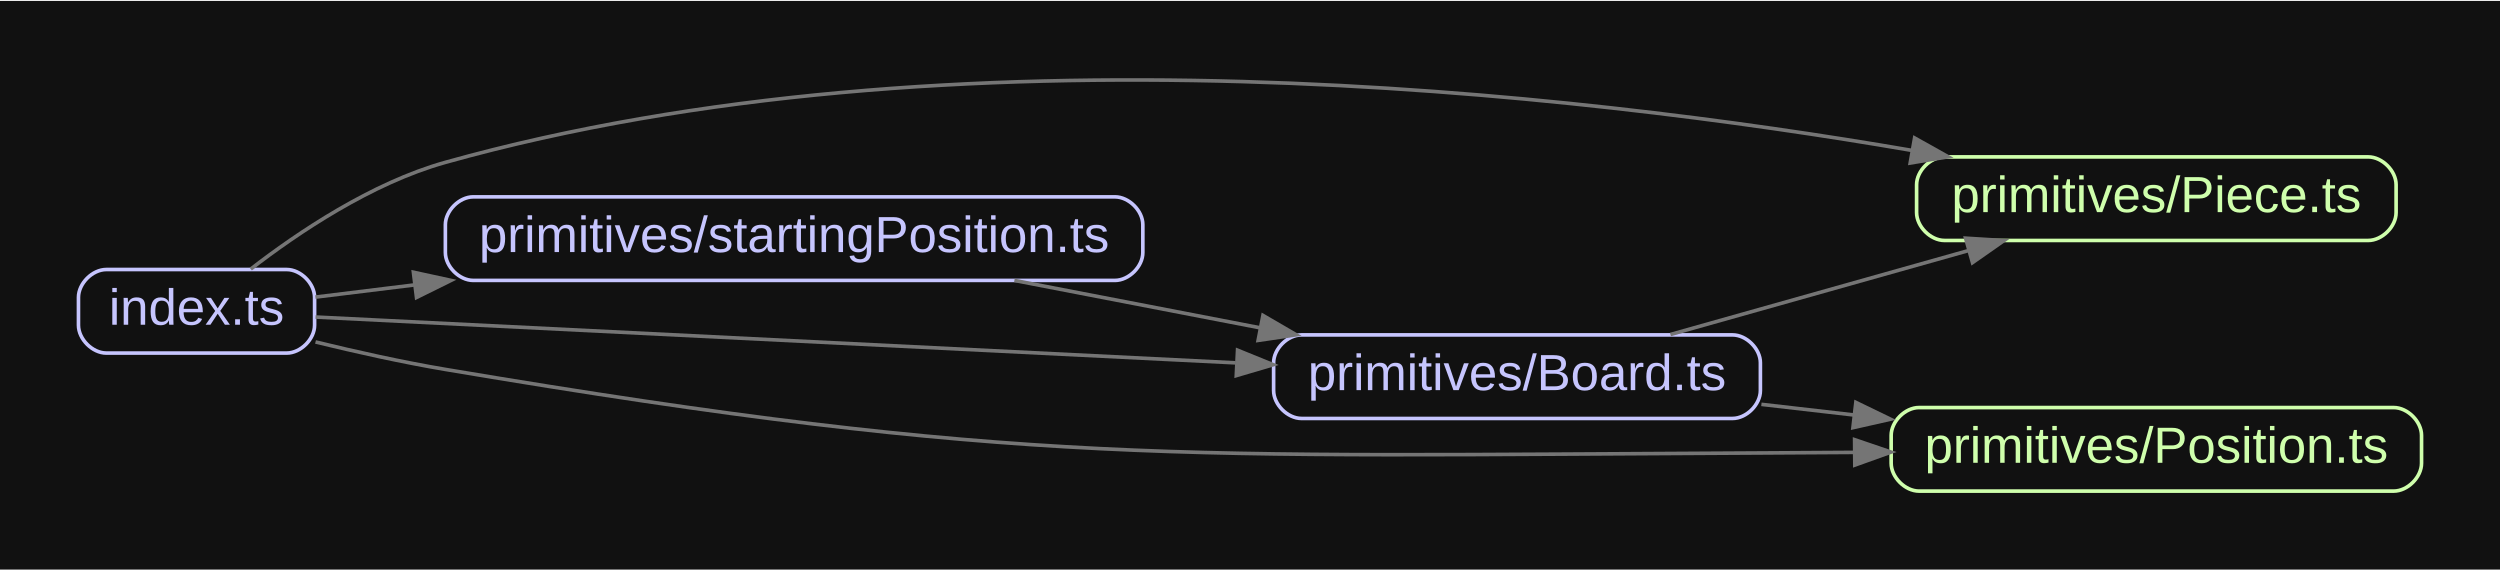
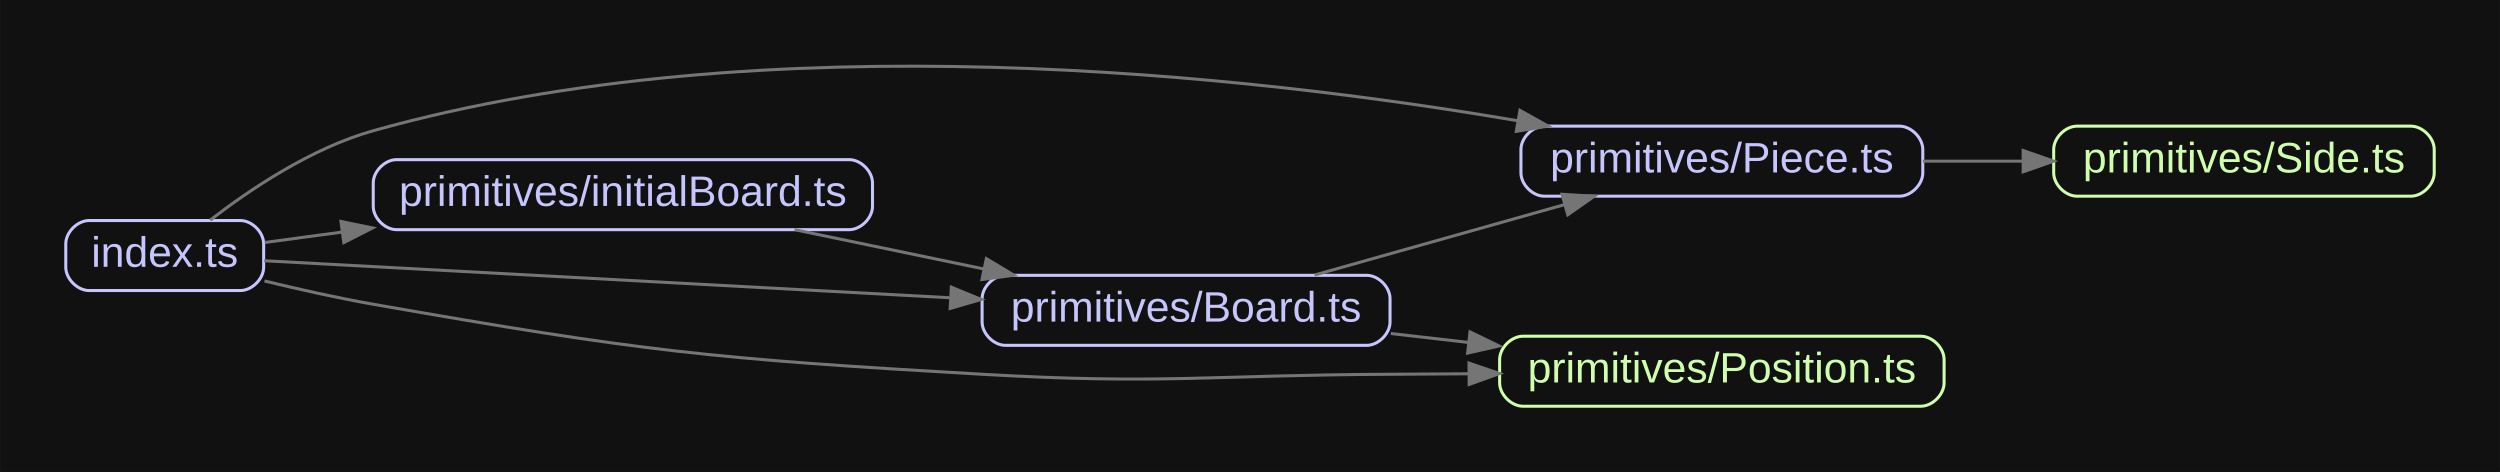
- <svg xmlns="http://www.w3.org/2000/svg" width="688pt" height="157pt" viewBox="0.00 0.00 688.20 156.54">
-   <g id="graph0" class="graph" transform="scale(1 1) rotate(0) translate(21.6 134.939)">
-     <polygon fill="#111111" stroke="none" points="-21.6,21.6 -21.6,-134.939 666.6,-134.939 666.6,21.6 -21.6,21.6" />
+ <svg xmlns="http://www.w3.org/2000/svg" width="821pt" height="155pt" viewBox="0.00 0.00 821.20 155.04">
+   <g id="graph0" class="graph" transform="scale(1 1) rotate(0) translate(21.6 133.441)">
+     <polygon fill="#111111" stroke="none" points="-21.6,21.6 -21.6,-133.441 799.6,-133.441 799.6,21.6 -21.6,21.6" />
    <g id="node1" class="node">
      <path fill="none" stroke="#c6c5fe" d="M57.333,-61C57.333,-61 7.667,-61 7.667,-61 3.833,-61 0,-57.167 0,-53.333 0,-53.333 0,-45.667 0,-45.667 0,-41.833 3.833,-38 7.667,-38 7.667,-38 57.333,-38 57.333,-38 61.167,-38 65,-41.833 65,-45.667 65,-45.667 65,-53.333 65,-53.333 65,-57.167 61.167,-61 57.333,-61" />
      <text text-anchor="middle" x="32.5" y="-45.8" font-family="Arial" font-size="14.00" fill="#c6c5fe">index.ts</text>
    </g>
    <g id="node2" class="node">
-       <path fill="none" stroke="#c6c5fe" d="M455.333,-43C455.333,-43 336.667,-43 336.667,-43 332.833,-43 329,-39.167 329,-35.333 329,-35.333 329,-27.667 329,-27.667 329,-23.833 332.833,-20 336.667,-20 336.667,-20 455.333,-20 455.333,-20 459.167,-20 463,-23.833 463,-27.667 463,-27.667 463,-35.333 463,-35.333 463,-39.167 459.167,-43 455.333,-43" />
-       <text text-anchor="middle" x="396" y="-27.8" font-family="Arial" font-size="14.00" fill="#c6c5fe">primitives/Board.ts</text>
+       <path fill="none" stroke="#c6c5fe" d="M427.333,-43C427.333,-43 308.667,-43 308.667,-43 304.833,-43 301,-39.167 301,-35.333 301,-35.333 301,-27.667 301,-27.667 301,-23.833 304.833,-20 308.667,-20 308.667,-20 427.333,-20 427.333,-20 431.167,-20 435,-23.833 435,-27.667 435,-27.667 435,-35.333 435,-35.333 435,-39.167 431.167,-43 427.333,-43" />
+       <text text-anchor="middle" x="368" y="-27.8" font-family="Arial" font-size="14.00" fill="#c6c5fe">primitives/Board.ts</text>
    </g>
    <g id="edge1" class="edge">
-       <path fill="none" stroke="#757575" d="M65.264,-47.918C121.49,-45.119 240.003,-39.218 318.557,-35.306" />
-       <polygon fill="#757575" stroke="#757575" points="319.073,-38.785 328.887,-34.792 318.725,-31.794 319.073,-38.785" />
+       <path fill="none" stroke="#757575" d="M65.175,-47.79C116.471,-45.022 219.148,-39.48 290.41,-35.634" />
+       <polygon fill="#757575" stroke="#757575" points="290.89,-39.113 300.687,-35.079 290.513,-32.123 290.89,-39.113" />
    </g>
    <g id="node3" class="node">
-       <path fill="none" stroke="#cfffac" d="M630.333,-92C630.333,-92 513.667,-92 513.667,-92 509.833,-92 506,-88.167 506,-84.333 506,-84.333 506,-76.667 506,-76.667 506,-72.833 509.833,-69 513.667,-69 513.667,-69 630.333,-69 630.333,-69 634.167,-69 638,-72.833 638,-76.667 638,-76.667 638,-84.333 638,-84.333 638,-88.167 634.167,-92 630.333,-92" />
-       <text text-anchor="middle" x="572" y="-76.8" font-family="Arial" font-size="14.00" fill="#cfffac">primitives/Piece.ts</text>
+       <path fill="none" stroke="#c6c5fe" d="M602.333,-92C602.333,-92 485.667,-92 485.667,-92 481.833,-92 478,-88.167 478,-84.333 478,-84.333 478,-76.667 478,-76.667 478,-72.833 481.833,-69 485.667,-69 485.667,-69 602.333,-69 602.333,-69 606.167,-69 610,-72.833 610,-76.667 610,-76.667 610,-84.333 610,-84.333 610,-88.167 606.167,-92 602.333,-92" />
+       <text text-anchor="middle" x="544" y="-76.8" font-family="Arial" font-size="14.00" fill="#c6c5fe">primitives/Piece.ts</text>
    </g>
    <g id="edge2" class="edge">
-       <path fill="none" stroke="#757575" d="M47.424,-61.129C60.37,-71.128 80.666,-84.808 101,-90.5 240.389,-129.516 412.22,-109.674 504.643,-93.799" />
-       <polygon fill="#757575" stroke="#757575" points="505.453,-97.211 514.697,-92.034 504.242,-90.316 505.453,-97.211" />
+       <path fill="none" stroke="#757575" d="M47.424,-61.129C60.37,-71.128 80.666,-84.808 101,-90.5 230.224,-126.671 389.089,-108.774 476.842,-93.788" />
+       <polygon fill="#757575" stroke="#757575" points="477.677,-97.195 486.925,-92.025 476.472,-90.3 477.677,-97.195" />
    </g>
    <g id="node4" class="node">
-       <path fill="none" stroke="#cfffac" d="M637.333,-23C637.333,-23 506.667,-23 506.667,-23 502.833,-23 499,-19.167 499,-15.333 499,-15.333 499,-7.667 499,-7.667 499,-3.833 502.833,-0 506.667,-0 506.667,-0 637.333,-0 637.333,-0 641.167,-0 645,-3.833 645,-7.667 645,-7.667 645,-15.333 645,-15.333 645,-19.167 641.167,-23 637.333,-23" />
-       <text text-anchor="middle" x="572" y="-7.8" font-family="Arial" font-size="14.00" fill="#cfffac">primitives/Position.ts</text>
+       <path fill="none" stroke="#cfffac" d="M609.333,-23C609.333,-23 478.667,-23 478.667,-23 474.833,-23 471,-19.167 471,-15.333 471,-15.333 471,-7.667 471,-7.667 471,-3.833 474.833,-0 478.667,-0 478.667,-0 609.333,-0 609.333,-0 613.167,-0 617,-3.833 617,-7.667 617,-7.667 617,-15.333 617,-15.333 617,-19.167 613.167,-23 609.333,-23" />
+       <text text-anchor="middle" x="544" y="-7.8" font-family="Arial" font-size="14.00" fill="#cfffac">primitives/Position.ts</text>
    </g>
    <g id="edge3" class="edge">
-       <path fill="none" stroke="#757575" d="M65.257,-41.059C76.484,-38.319 89.242,-35.478 101,-33.5 259.98,-6.76 301.788,-9.754 463,-10.5 471.356,-10.539 480.075,-10.594 488.778,-10.659" />
-       <polygon fill="#757575" stroke="#757575" points="488.937,-14.161 498.964,-10.74 488.993,-7.161 488.937,-14.161" />
+       <path fill="none" stroke="#757575" d="M65.272,-41.152C76.501,-38.419 89.256,-35.56 101,-33.5 189.13,-18.043 211.672,-15.62 301,-10.5 360.458,-7.092 375.445,-10.224 435,-10.5 443.356,-10.539 452.075,-10.594 460.778,-10.659" />
+       <polygon fill="#757575" stroke="#757575" points="460.937,-14.161 470.964,-10.74 460.993,-7.161 460.937,-14.161" />
    </g>
    <g id="node5" class="node">
-       <path fill="none" stroke="#c6c5fe" d="M285.333,-81C285.333,-81 108.667,-81 108.667,-81 104.833,-81 101,-77.167 101,-73.333 101,-73.333 101,-65.667 101,-65.667 101,-61.833 104.833,-58 108.667,-58 108.667,-58 285.333,-58 285.333,-58 289.167,-58 293,-61.833 293,-65.667 293,-65.667 293,-73.333 293,-73.333 293,-77.167 289.167,-81 285.333,-81" />
-       <text text-anchor="middle" x="197" y="-65.8" font-family="Arial" font-size="14.00" fill="#c6c5fe">primitives/startingPosition.ts</text>
+       <path fill="none" stroke="#c6c5fe" d="M257.333,-81C257.333,-81 108.667,-81 108.667,-81 104.833,-81 101,-77.167 101,-73.333 101,-73.333 101,-65.667 101,-65.667 101,-61.833 104.833,-58 108.667,-58 108.667,-58 257.333,-58 257.333,-58 261.167,-58 265,-61.833 265,-65.667 265,-65.667 265,-73.333 265,-73.333 265,-77.167 261.167,-81 257.333,-81" />
+       <text text-anchor="middle" x="183" y="-65.8" font-family="Arial" font-size="14.00" fill="#c6c5fe">primitives/initialBoard.ts</text>
    </g>
    <g id="edge4" class="edge">
-       <path fill="none" stroke="#757575" d="M65.217,-53.404C73.461,-54.418 82.804,-55.568 92.614,-56.776" />
-       <polygon fill="#757575" stroke="#757575" points="92.203,-60.251 102.555,-57.999 93.058,-53.304 92.203,-60.251" />
+       <path fill="none" stroke="#757575" d="M65.357,-53.791C73.118,-54.836 81.807,-56.006 90.85,-57.224" />
+       <polygon fill="#757575" stroke="#757575" points="90.397,-60.694 100.774,-58.56 91.331,-53.757 90.397,-60.694" />
    </g>
    <g id="edge5" class="edge">
-       <path fill="none" stroke="#757575" d="M438.236,-43.112C462.83,-50.038 494.247,-58.886 520.344,-66.235" />
-       <polygon fill="#757575" stroke="#757575" points="519.486,-69.629 530.06,-68.971 521.384,-62.891 519.486,-69.629" />
+       <path fill="none" stroke="#757575" d="M410.236,-43.112C434.83,-50.038 466.247,-58.886 492.344,-66.235" />
+       <polygon fill="#757575" stroke="#757575" points="491.486,-69.629 502.06,-68.971 493.384,-62.891 491.486,-69.629" />
    </g>
    <g id="edge6" class="edge">
-       <path fill="none" stroke="#757575" d="M463.278,-23.882C471.631,-22.922 480.254,-21.931 488.814,-20.947" />
-       <polygon fill="#757575" stroke="#757575" points="489.28,-24.416 498.815,-19.797 488.481,-17.462 489.28,-24.416" />
+       <path fill="none" stroke="#757575" d="M435.278,-23.882C443.631,-22.922 452.254,-21.931 460.814,-20.947" />
+       <polygon fill="#757575" stroke="#757575" points="461.28,-24.416 470.815,-19.797 460.481,-17.462 461.28,-24.416" />
+     </g>
+     <g id="node6" class="node">
+       <path fill="none" stroke="#cfffac" d="M770.333,-92C770.333,-92 660.667,-92 660.667,-92 656.833,-92 653,-88.167 653,-84.333 653,-84.333 653,-76.667 653,-76.667 653,-72.833 656.833,-69 660.667,-69 660.667,-69 770.333,-69 770.333,-69 774.167,-69 778,-72.833 778,-76.667 778,-76.667 778,-84.333 778,-84.333 778,-88.167 774.167,-92 770.333,-92" />
+       <text text-anchor="middle" x="715.5" y="-76.8" font-family="Arial" font-size="14.00" fill="#cfffac">primitives/Side.ts</text>
    </g>
    <g id="edge7" class="edge">
-       <path fill="none" stroke="#757575" d="M257.641,-57.996C278.952,-53.885 303.153,-49.217 325.24,-44.956" />
-       <polygon fill="#757575" stroke="#757575" points="326.066,-48.361 335.222,-43.031 324.74,-41.488 326.066,-48.361" />
+       <path fill="none" stroke="#757575" d="M610.048,-80.5C620.731,-80.5 631.857,-80.5 642.693,-80.5" />
+       <polygon fill="#757575" stroke="#757575" points="642.97,-84 652.97,-80.5 642.97,-77 642.97,-84" />
+     </g>
+     <g id="edge8" class="edge">
+       <path fill="none" stroke="#757575" d="M239.403,-57.996C259.021,-53.922 281.275,-49.301 301.643,-45.072" />
+       <polygon fill="#757575" stroke="#757575" points="302.391,-48.491 311.47,-43.031 300.967,-41.637 302.391,-48.491" />
    </g>
  </g>
</svg>
